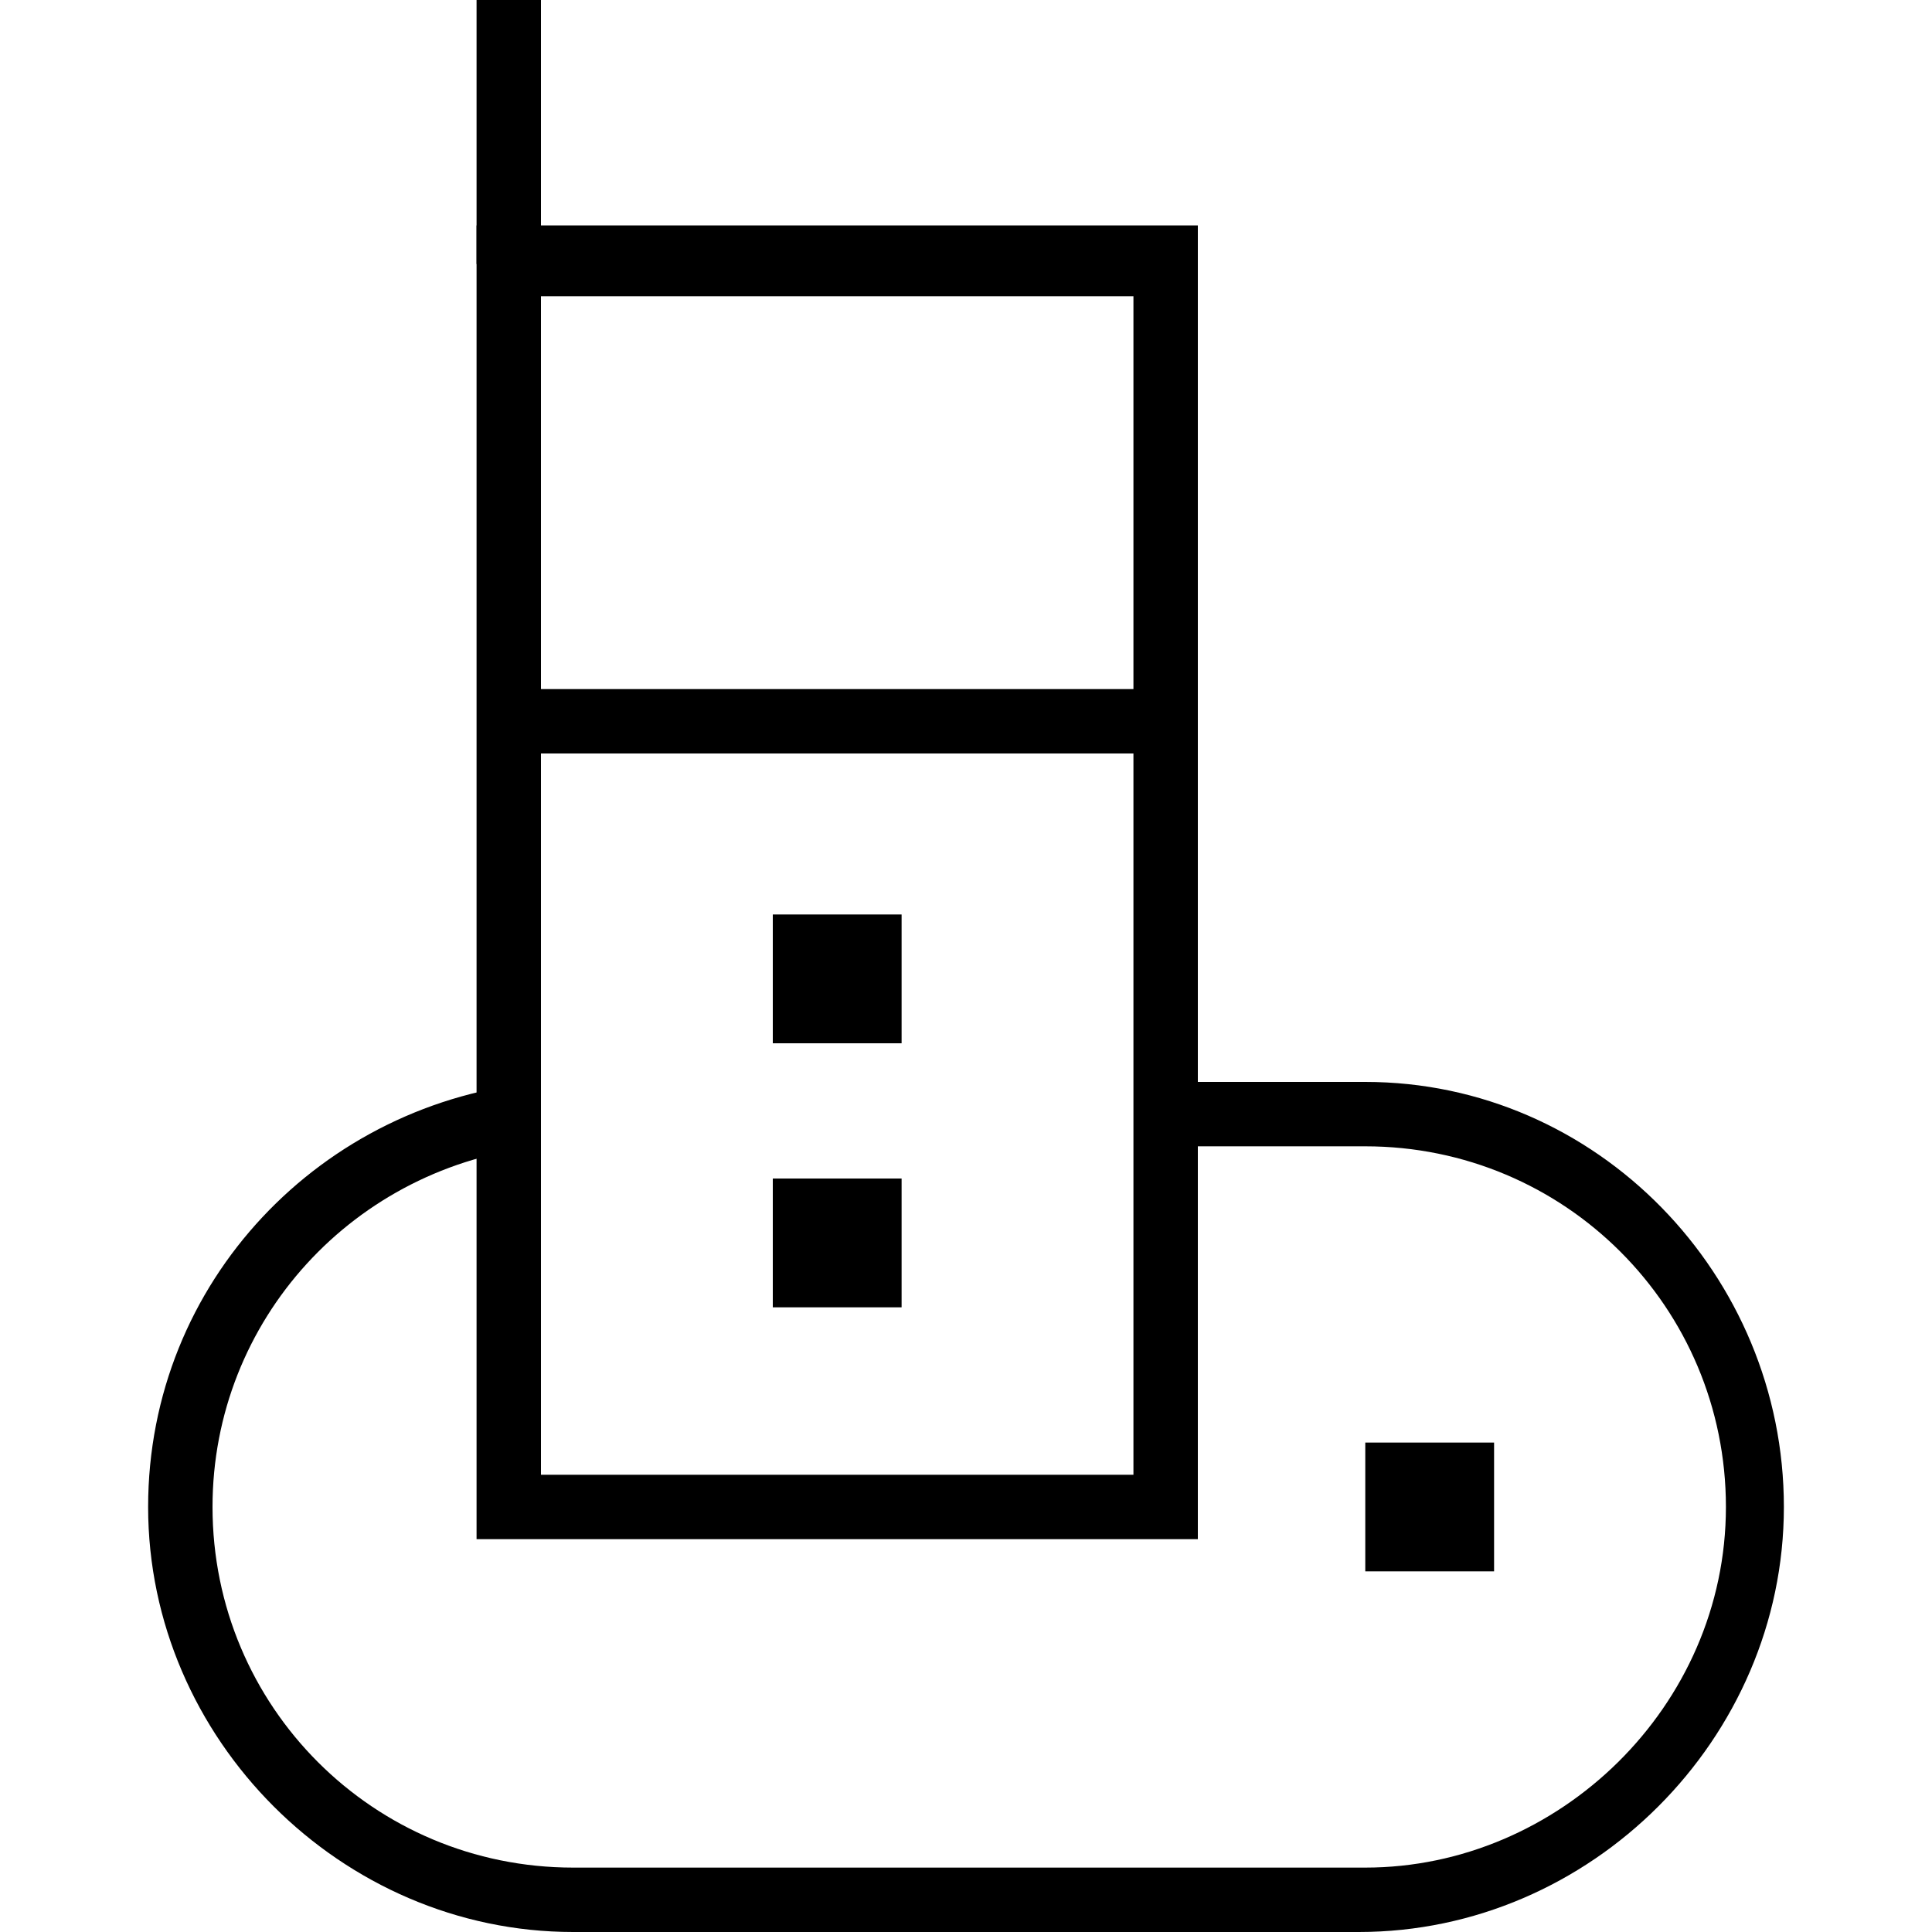
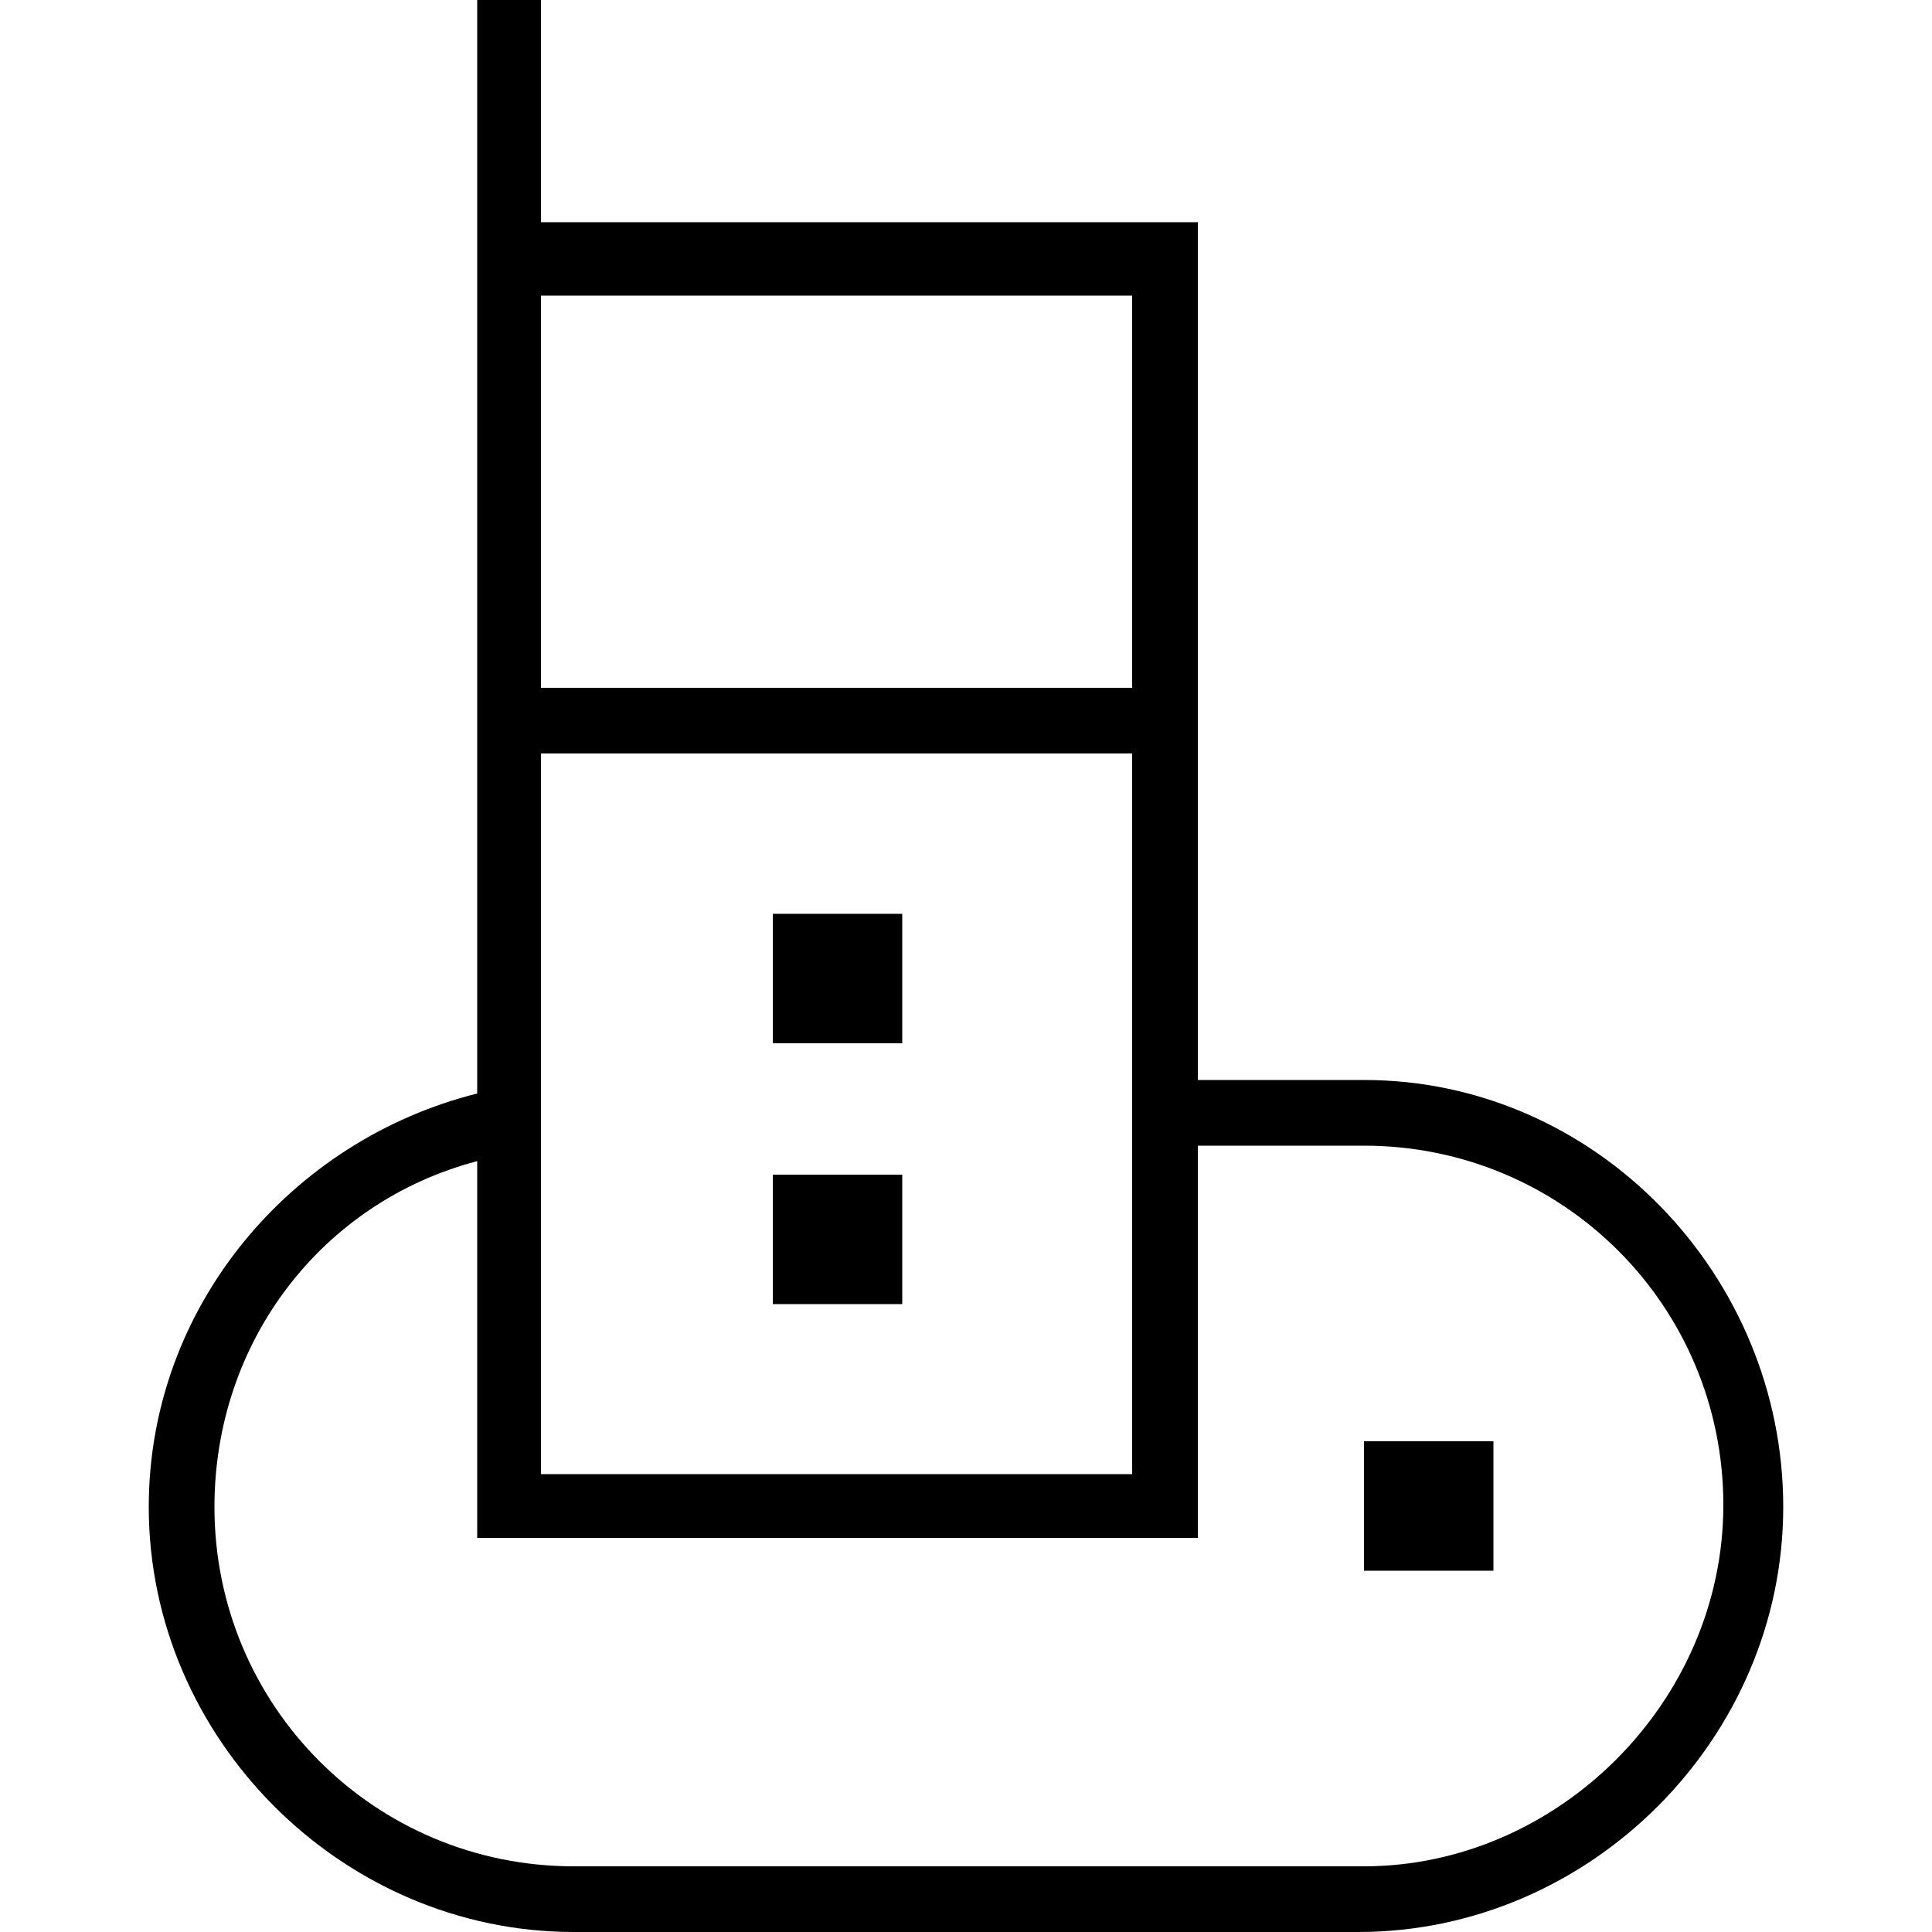
- <svg xmlns="http://www.w3.org/2000/svg" version="1.1" id="Layer_1" x="0px" y="0px" viewBox="0 0 64 64" enable-background="new 0 0 30 30" xml:space="preserve" width="64" height="64">
-   <defs id="defs21" />
-   <g id="g3" transform="matrix(2.133333,0,0,2.133333,0.2133338,5.0000001e-7)" style="fill:#000000">
-     <path d="m 18.5,23.9 -11.2,0 0,-20.4 11.2,0 0,20.4 z m -10.2,-1 9.2,0 0,-18.3 -9.2,0 0,18.3 z" id="path5" style="fill:#000000" />
-     <rect x="7.3" y="0" width="1" height="4.1" id="rect7" style="fill:#000000" />
-     <rect x="7.8" y="10.7" width="10.2" height="1" id="rect9" style="fill:#000000" />
-     <rect x="21.1" y="22.4" width="2" height="2" id="rect11" style="fill:#000000" />
-     <rect x="11.9" y="18.3" width="2" height="2" id="rect13" style="fill:#000000" />
-     <rect x="11.9" y="14.2" width="2" height="2" id="rect15" style="fill:#000000" />
-     <path d="m 21.1,16.8 -3.1,0 0,1 3.1,0 c 3.1,0 5.6,2.5 5.6,5.6 0,3.1 -2.6,5.6 -5.6,5.6 L 8.8,29 c -3.1,0 -5.6,-2.5 -5.6,-5.6 0,-2.9 2.2,-5.3 5.1,-5.6 l 0,-1 c -3.4,0.3 -6.1,3.1 -6.1,6.6 0,3.6 3,6.6 6.6,6.6 L 21,30 c 3.6,0 6.6,-3 6.6,-6.6 0,-3.6 -2.9,-6.6 -6.5,-6.6 z" id="path17" style="fill:#000000" />
-   </g>
+ <svg xmlns="http://www.w3.org/2000/svg" enable-background="new 0 0 100 100" id="fixo-s" version="1.1" viewBox="0 0 100 100" x="0px" xml:space="preserve" y="0px">
+   <rect height="6.7" width="6.7" x="70.6" y="74.6" />
+   <rect height="6.7" width="6.7" x="40" y="60.8" />
+   <rect height="6.7" width="6.7" x="40" y="47.3" />
+   <path d="M70.6,55.9H62V11.5H28V0h-3.3v11.7v2v42.9C15.1,59,7.7,67.6,7.7,78c0,12,10,22,22,22h40.6c12,0,22-10,22-22   S82.6,55.9,70.6,55.9z M28,15.3h30.6v20.3H28V15.3z M28,59.3V56V39h30.6v37.3H28V59.3z M70.6,96.6H29.7c-10.3,0-18.6-8.3-18.6-18.6   c0-8.6,5.6-15.8,13.6-17.9v19.5H62V59.3h8.6c10.3,0,18.6,8.3,18.6,18.6C89.2,88.1,80.6,96.6,70.6,96.6z" />
</svg>
